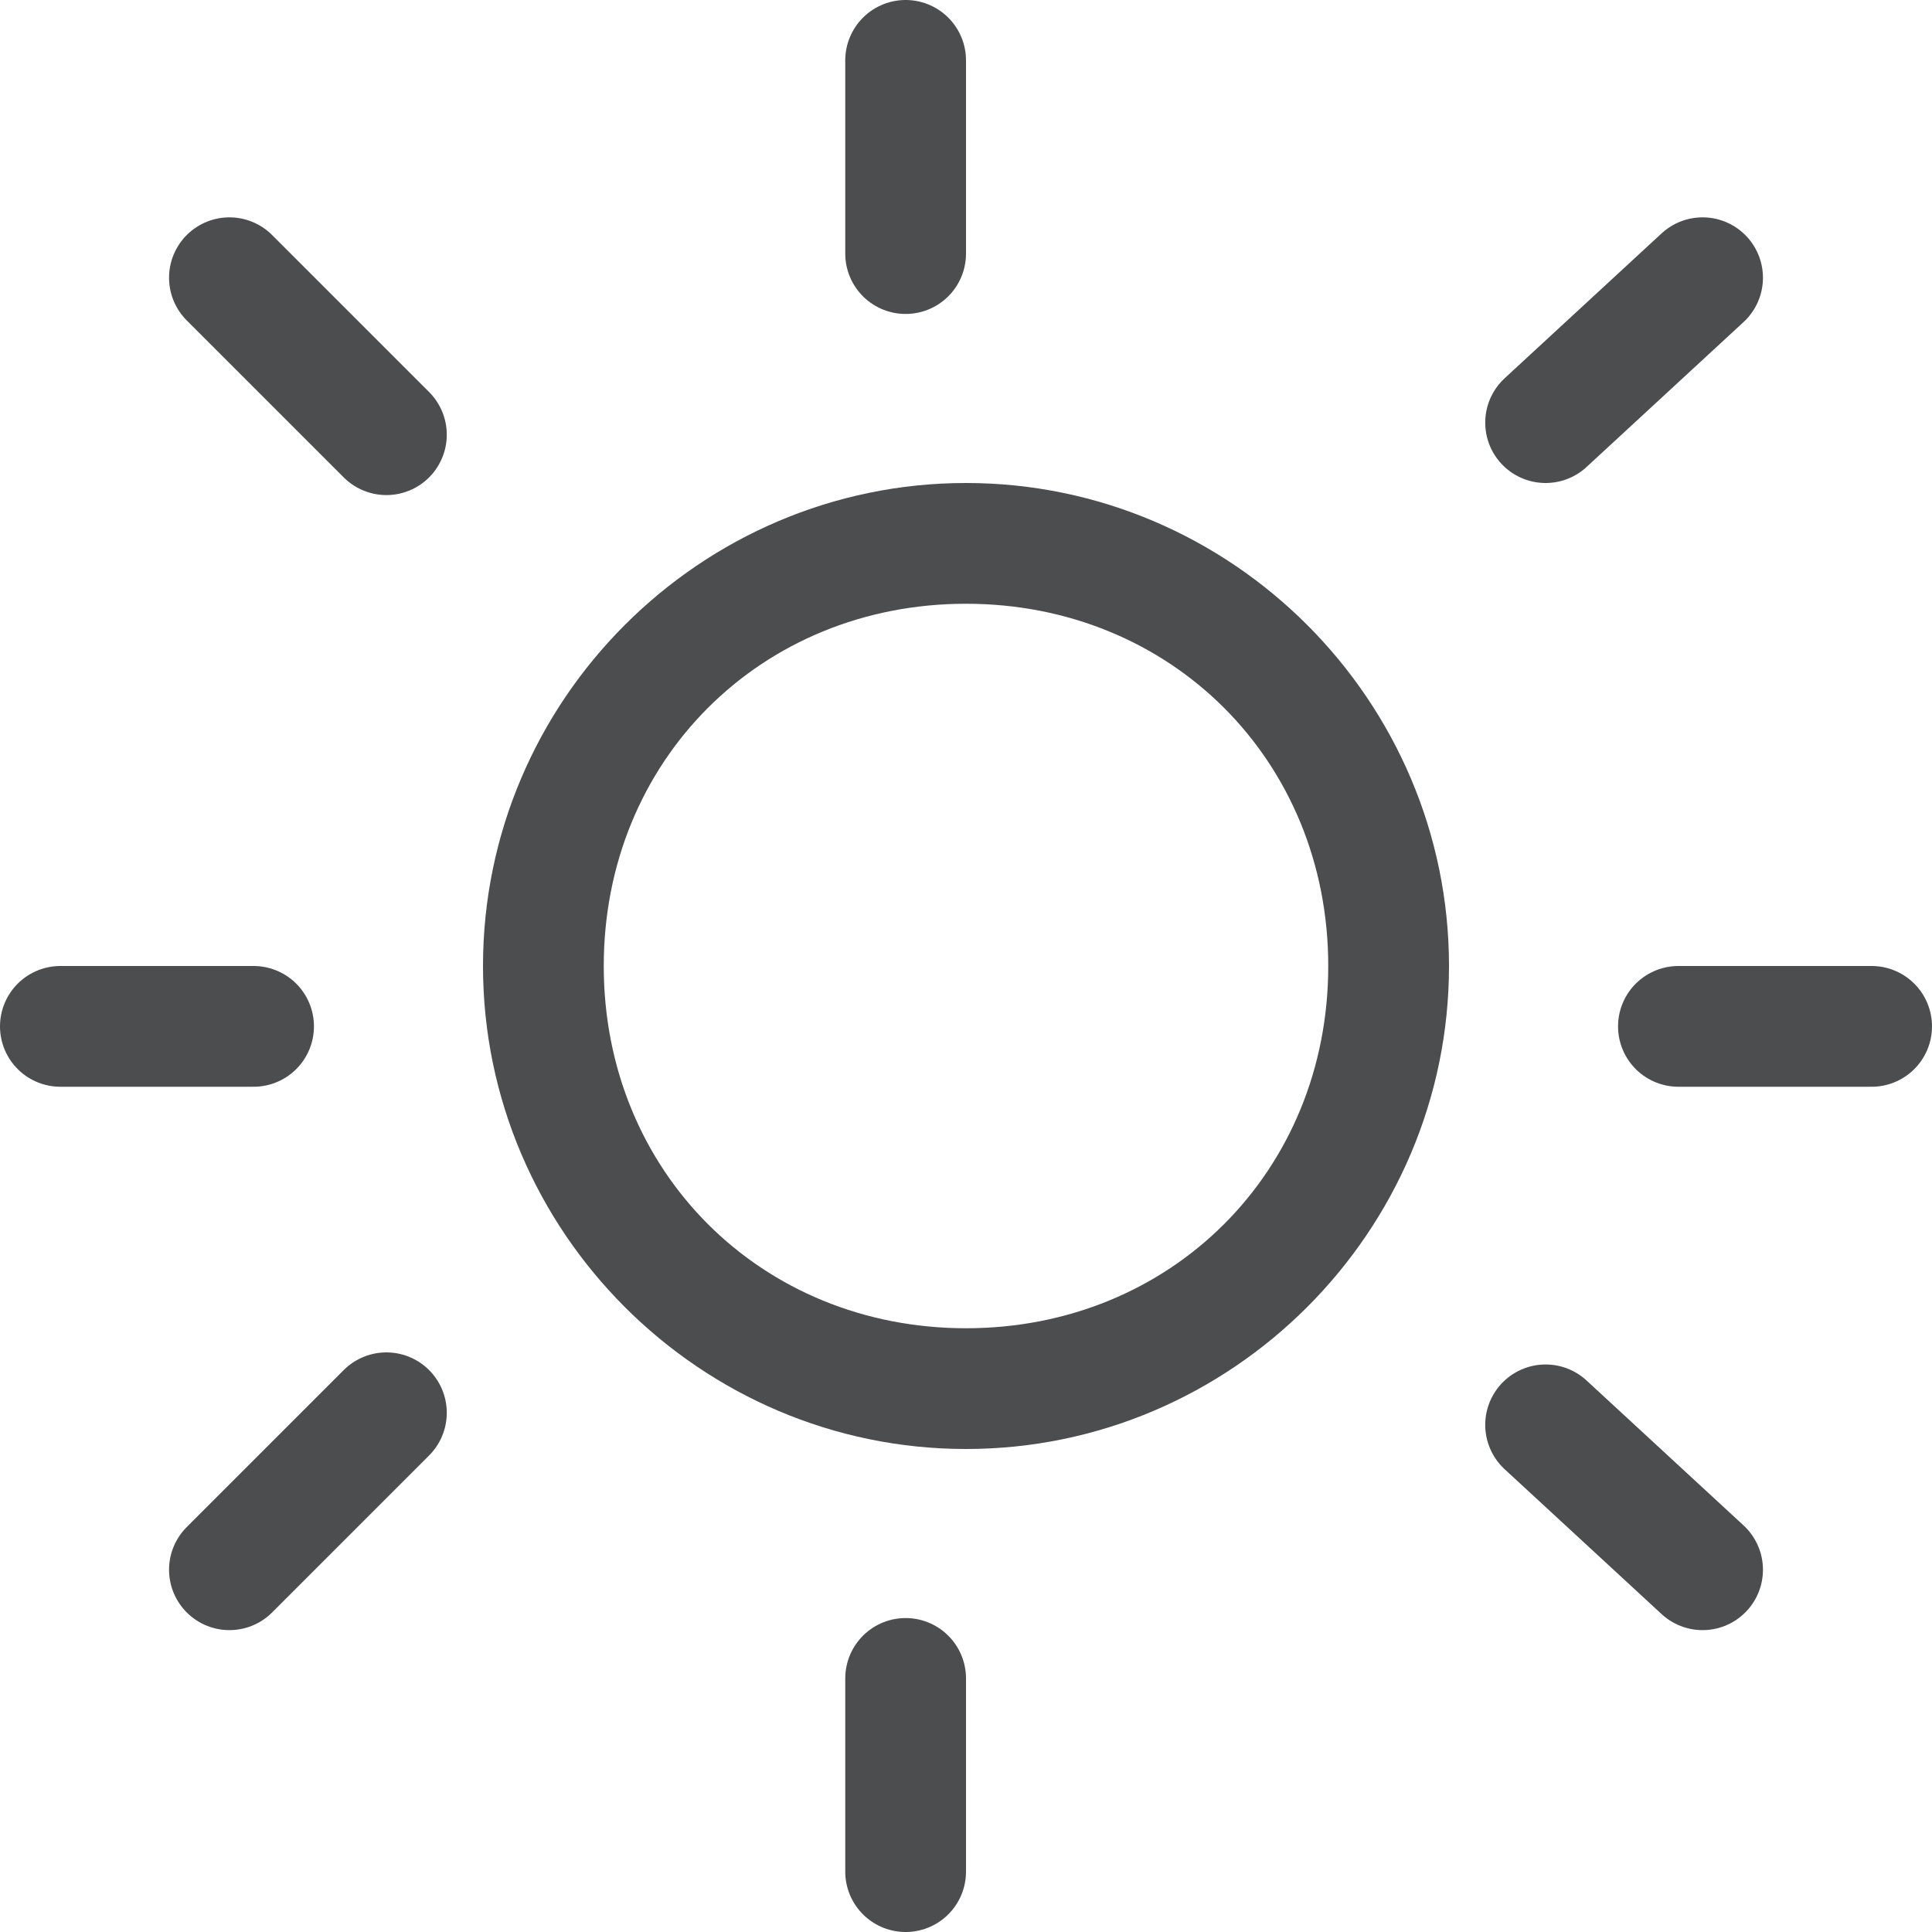
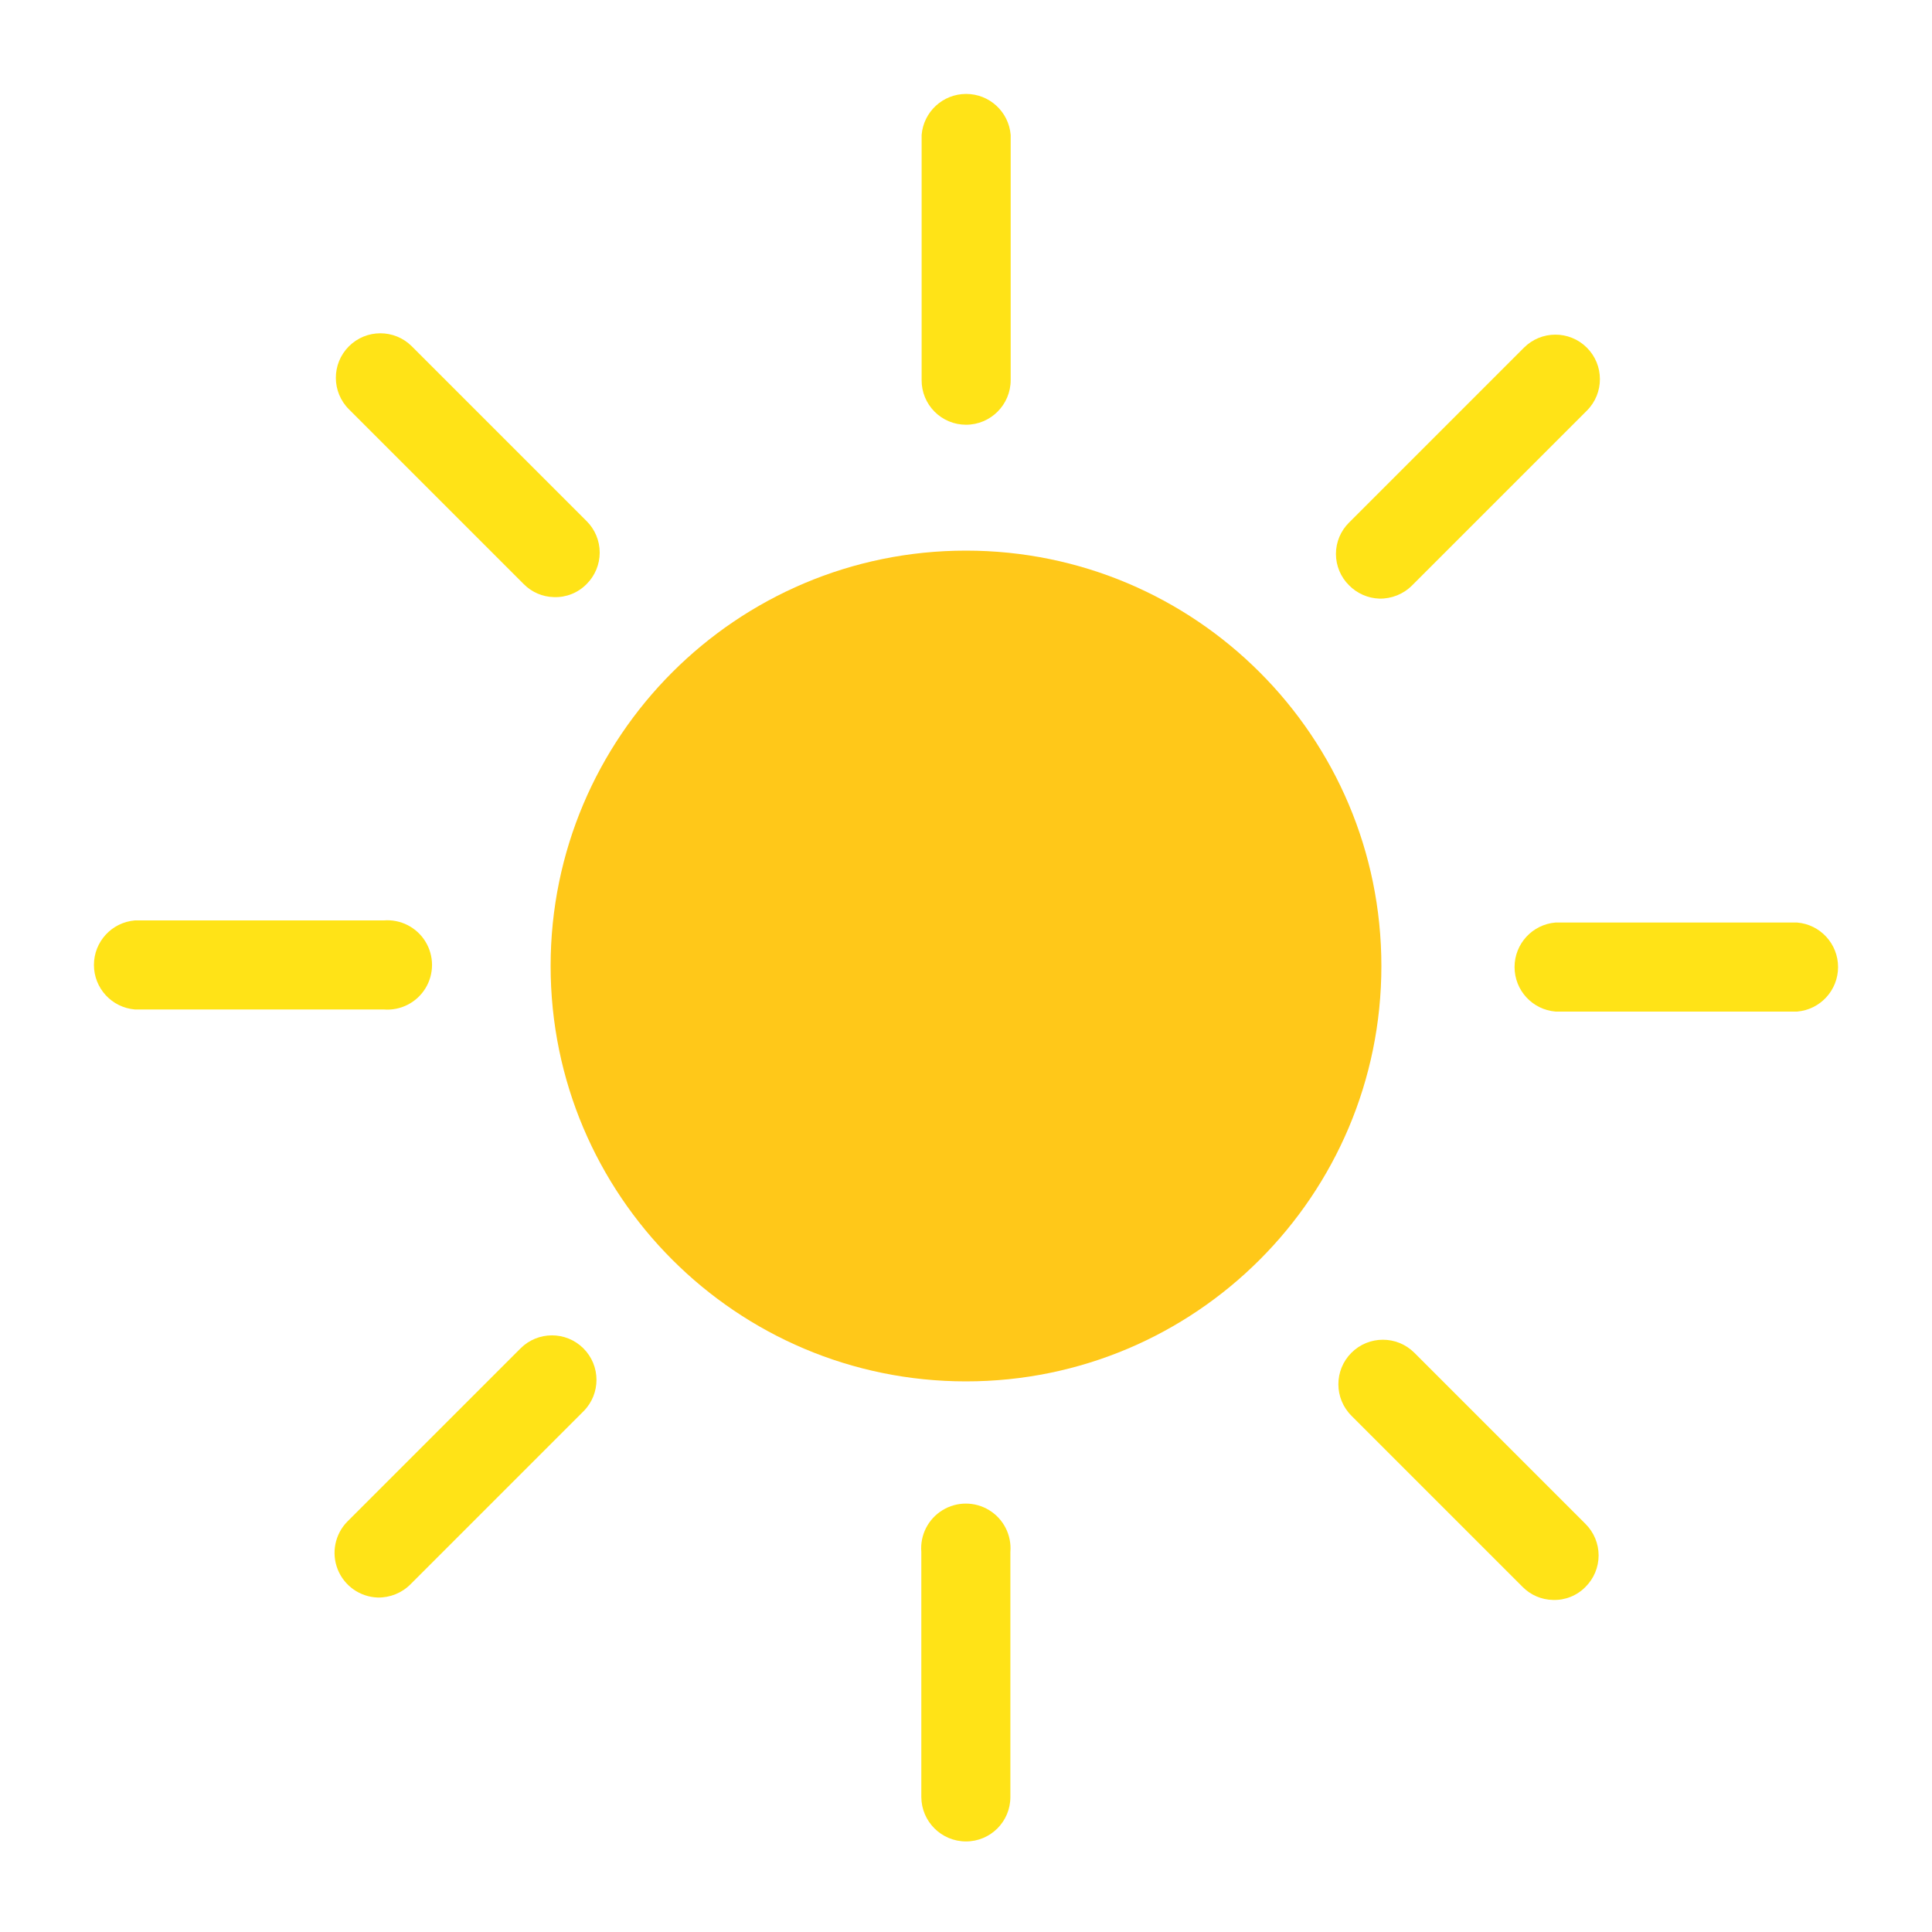
- <svg xmlns="http://www.w3.org/2000/svg" version="1.1" id="图层_2" opacity="0.8" x="0px" y="0px" viewBox="0 0 16 16" style="enable-background:new 0 0 16 16;" xml:space="preserve">
-   <style type="text/css">
- 	.st0{fill:#1F2022;}
- 	.st1{fill:none;stroke:#1F2022;stroke-linecap:round;stroke-miterlimit:10;}
- </style>
-   <g>
-     <path class="st0" d="M8,5c1.7,0,3,1.3,3,3s-1.3,3-3,3S5,9.7,5,8S6.3,5,8,5 M8,4C5.8,4,4,5.8,4,8s1.8,4,4,4s4-1.8,4-4S10.2,4,8,4   L8,4z" />
-   </g>
-   <line class="st1" x1="1.9" y1="2.3" x2="3.2" y2="3.6" />
-   <line class="st1" x1="12.8" y1="3.5" x2="14.1" y2="2.3" />
-   <line class="st1" x1="1.9" y1="13" x2="3.2" y2="11.7" />
-   <line class="st1" x1="12.8" y1="11.8" x2="14.1" y2="13" />
-   <line class="st1" x1="7.5" y1="0.5" x2="7.5" y2="2.1" />
-   <line class="st1" x1="7.5" y1="13.9" x2="7.5" y2="15.5" />
-   <line class="st1" x1="2.1" y1="8.5" x2="0.5" y2="8.5" />
-   <line class="st1" x1="15.5" y1="8.5" x2="13.9" y2="8.5" />
+ <svg xmlns="http://www.w3.org/2000/svg" id="图层_1" data-name="图层 1" viewBox="0 0 64 64">
+   <defs>
+     <style>.cls-1{fill:#ffc819;}.cls-2{fill:#ffe317;}</style>
+   </defs>
+   <circle class="cls-1" cx="32" cy="32" r="13.76" />
+   <path class="cls-2" d="M12.71,33.44H4.47a1.48,1.48,0,0,1,0-2.95h8.24a1.48,1.48,0,1,1,0,2.95Z" />
+   <path class="cls-2" d="M59.53,33.51h-8a1.48,1.48,0,0,1,0-2.95h8a1.48,1.48,0,0,1,0,2.95Z" />
+   <path class="cls-2" d="M32,61a1.48,1.48,0,0,1-1.48-1.47V51.41a1.48,1.48,0,1,1,2.95,0v8.12A1.47,1.47,0,0,1,32,61Z" />
+   <path class="cls-2" d="M32,14.07a1.47,1.47,0,0,1-1.47-1.48V4.47a1.48,1.48,0,0,1,2.95,0v8.12A1.48,1.48,0,0,1,32,14.07Z" />
+   <line class="cls-2" x1="12.56" y1="12.52" x2="18.35" y2="18.31" />
+   <path class="cls-2" d="M18.35,19.78a1.45,1.45,0,0,1-1-.43l-5.79-5.79a1.47,1.47,0,0,1,2.08-2.09l5.79,5.79a1.47,1.47,0,0,1,0,2.09A1.44,1.44,0,0,1,18.35,19.78Z" />
+   <line class="cls-2" x1="45.77" y1="45.81" x2="51.44" y2="51.48" />
+   <path class="cls-2" d="M51.44,53a1.45,1.45,0,0,1-1-.43l-5.67-5.67a1.47,1.47,0,1,1,2.08-2.09l5.67,5.67a1.47,1.47,0,0,1,0,2.09A1.44,1.44,0,0,1,51.44,53Z" />
+   <line class="cls-2" x1="12.52" y1="51.44" x2="18.25" y2="45.71" />
+   <path class="cls-2" d="M12.51,52.92a1.48,1.48,0,0,1-1-2.52l5.73-5.73a1.47,1.47,0,0,1,2.09,2.08l-5.73,5.73A1.49,1.49,0,0,1,12.51,52.92Z" />
+   <line class="cls-2" x1="45.69" y1="18.35" x2="51.48" y2="12.56" />
+   <path class="cls-2" d="M45.69,19.83a1.48,1.48,0,0,1-1-.44,1.46,1.46,0,0,1,0-2.08l5.79-5.79a1.47,1.47,0,1,1,2.09,2.08l-5.79,5.79A1.49,1.49,0,0,1,45.69,19.83Z" />
</svg>
